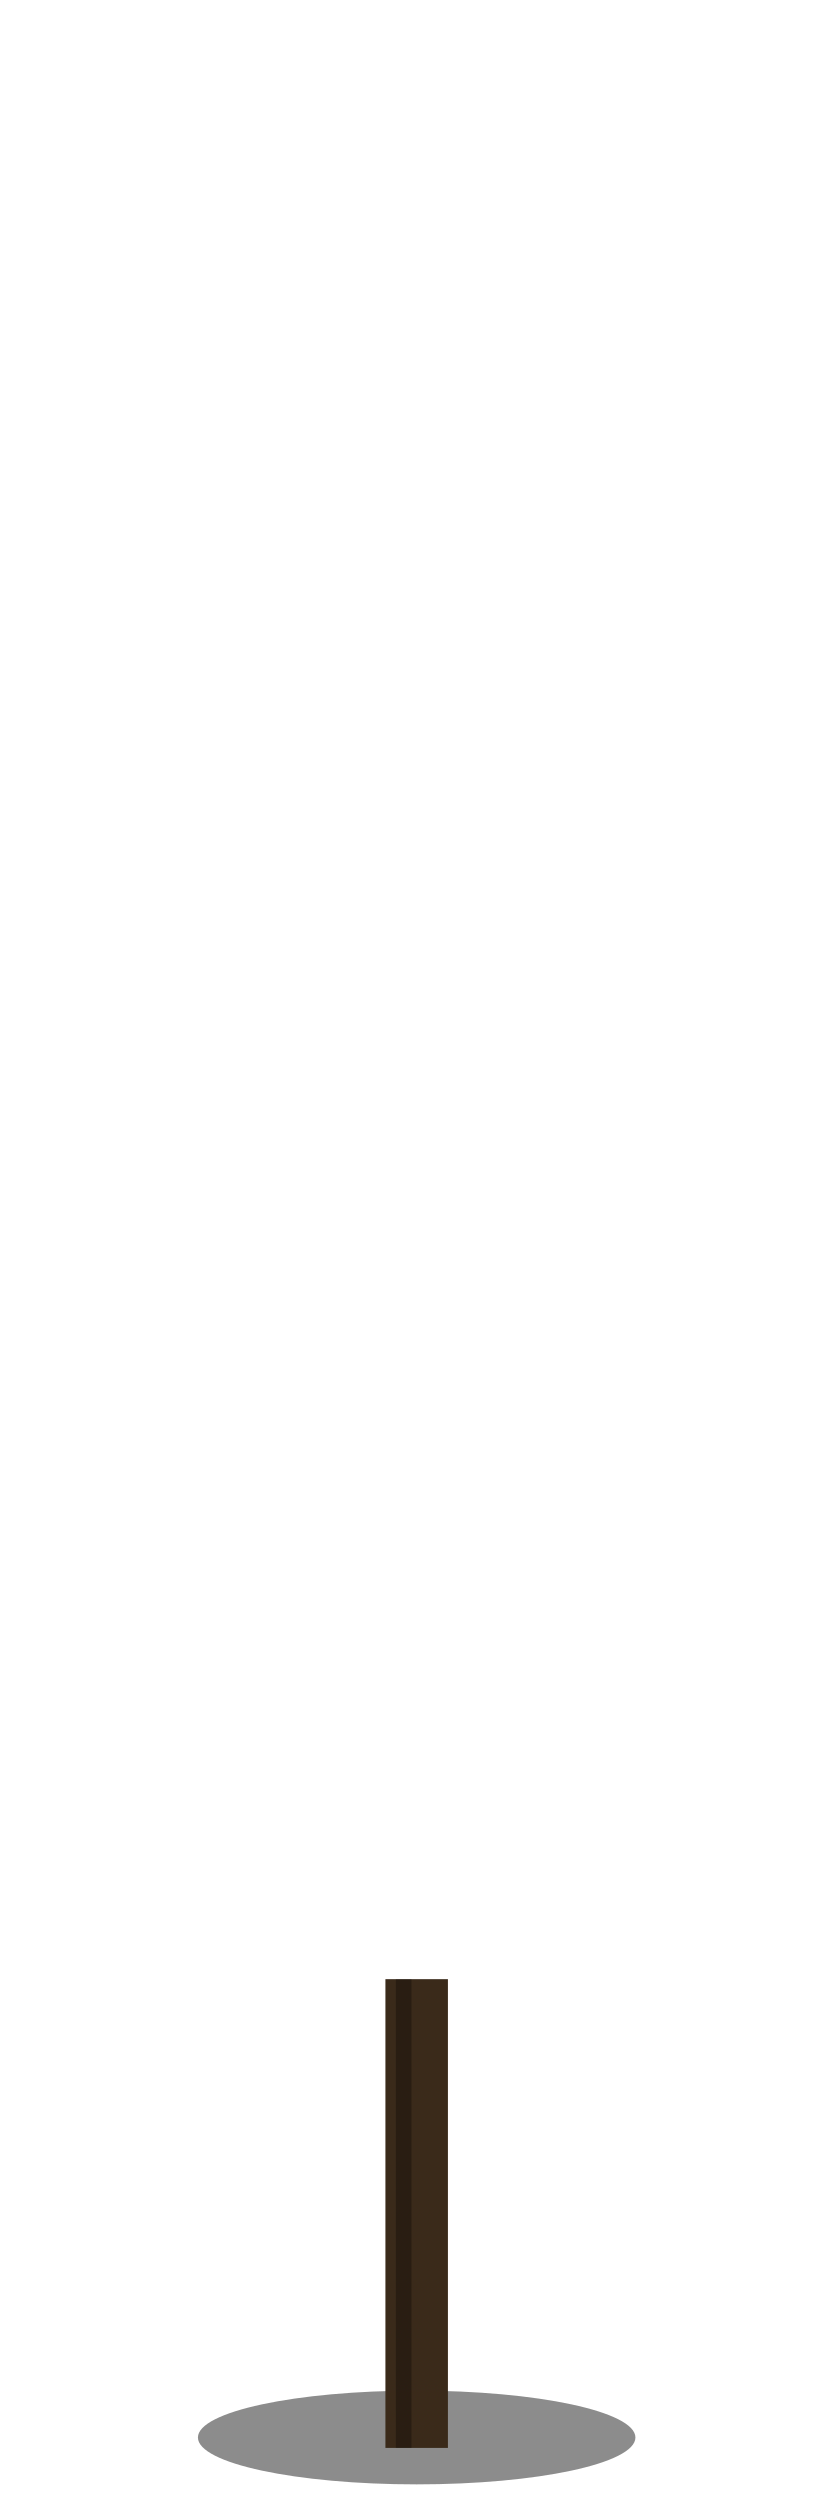
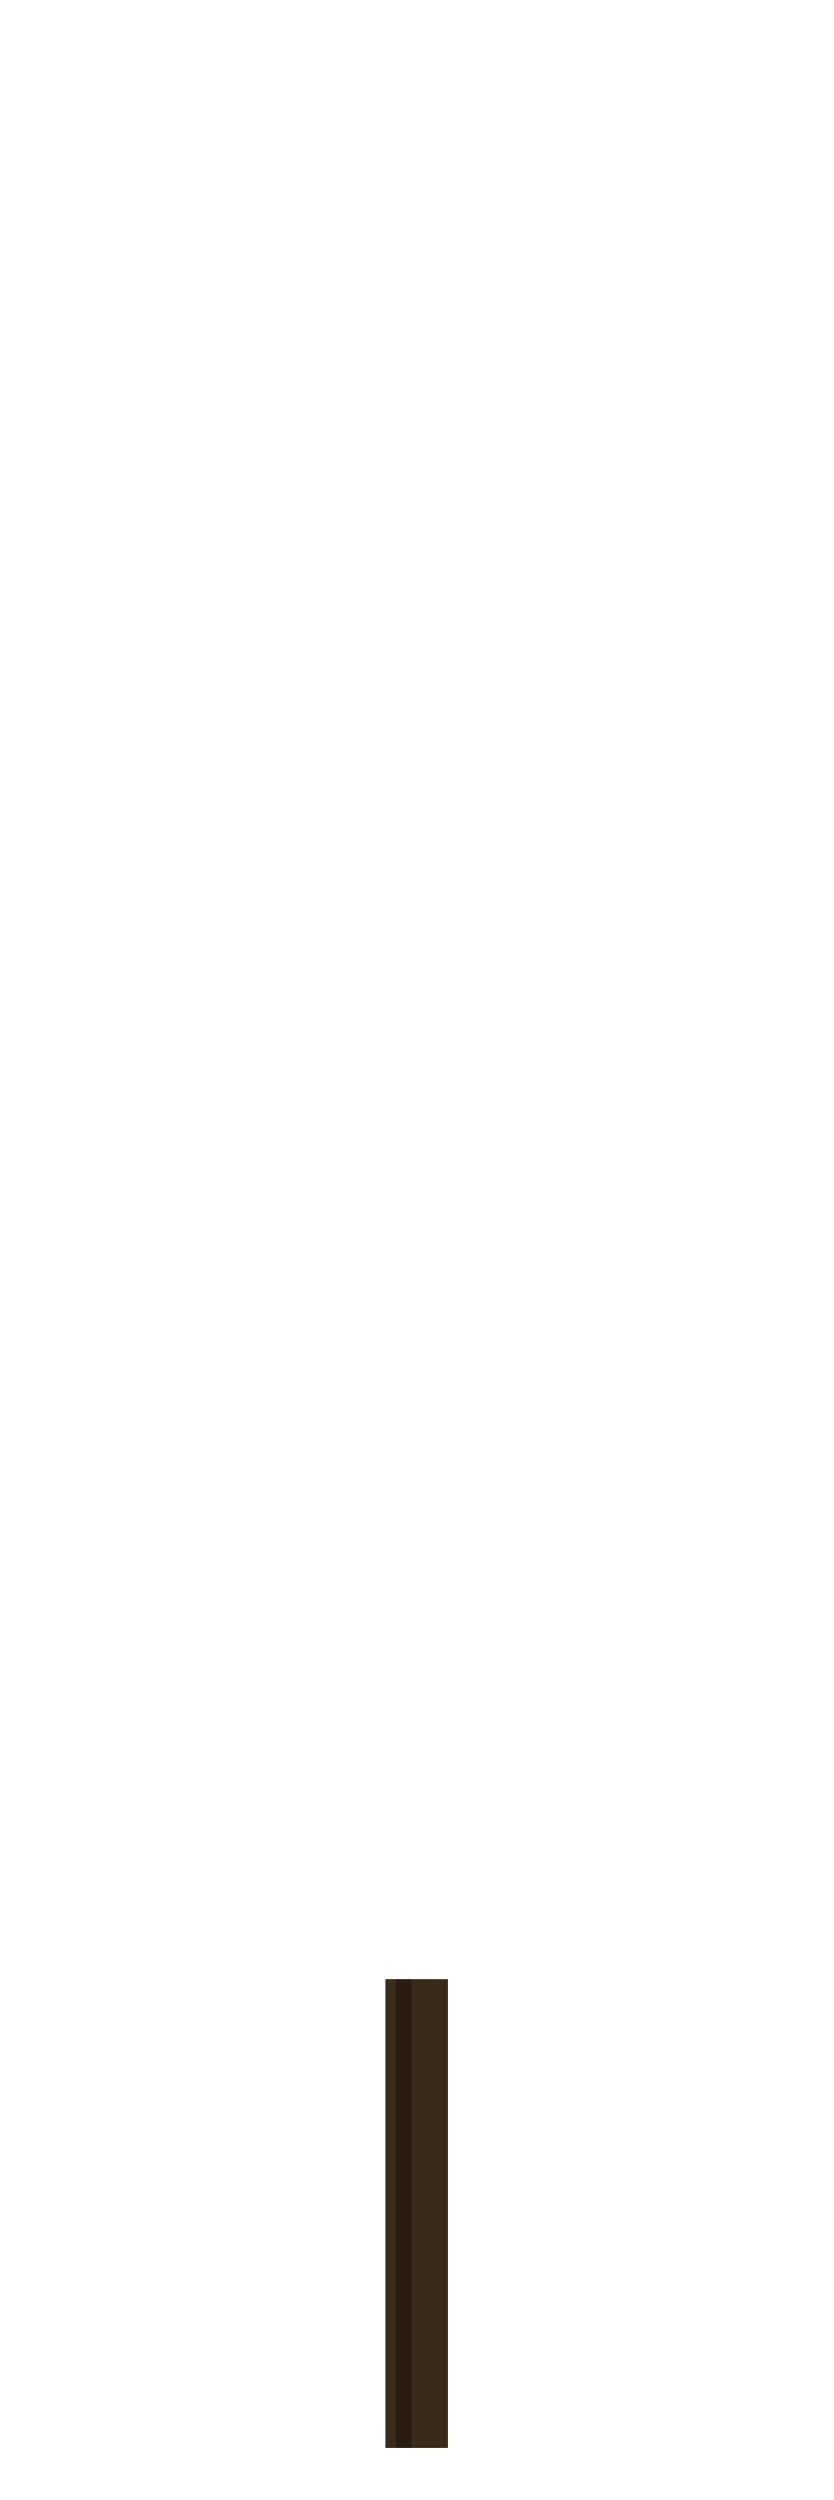
<svg xmlns="http://www.w3.org/2000/svg" viewBox="0 0 160 480" width="160" height="480">
-   <ellipse cx="80" cy="468" rx="42" ry="9" fill="#000" opacity="0.45" />
  <rect x="74" y="380" width="12" height="90" fill="#3a2a1a" />
  <rect x="76" y="380" width="3" height="90" fill="#000" opacity="0.3" />
</svg>
